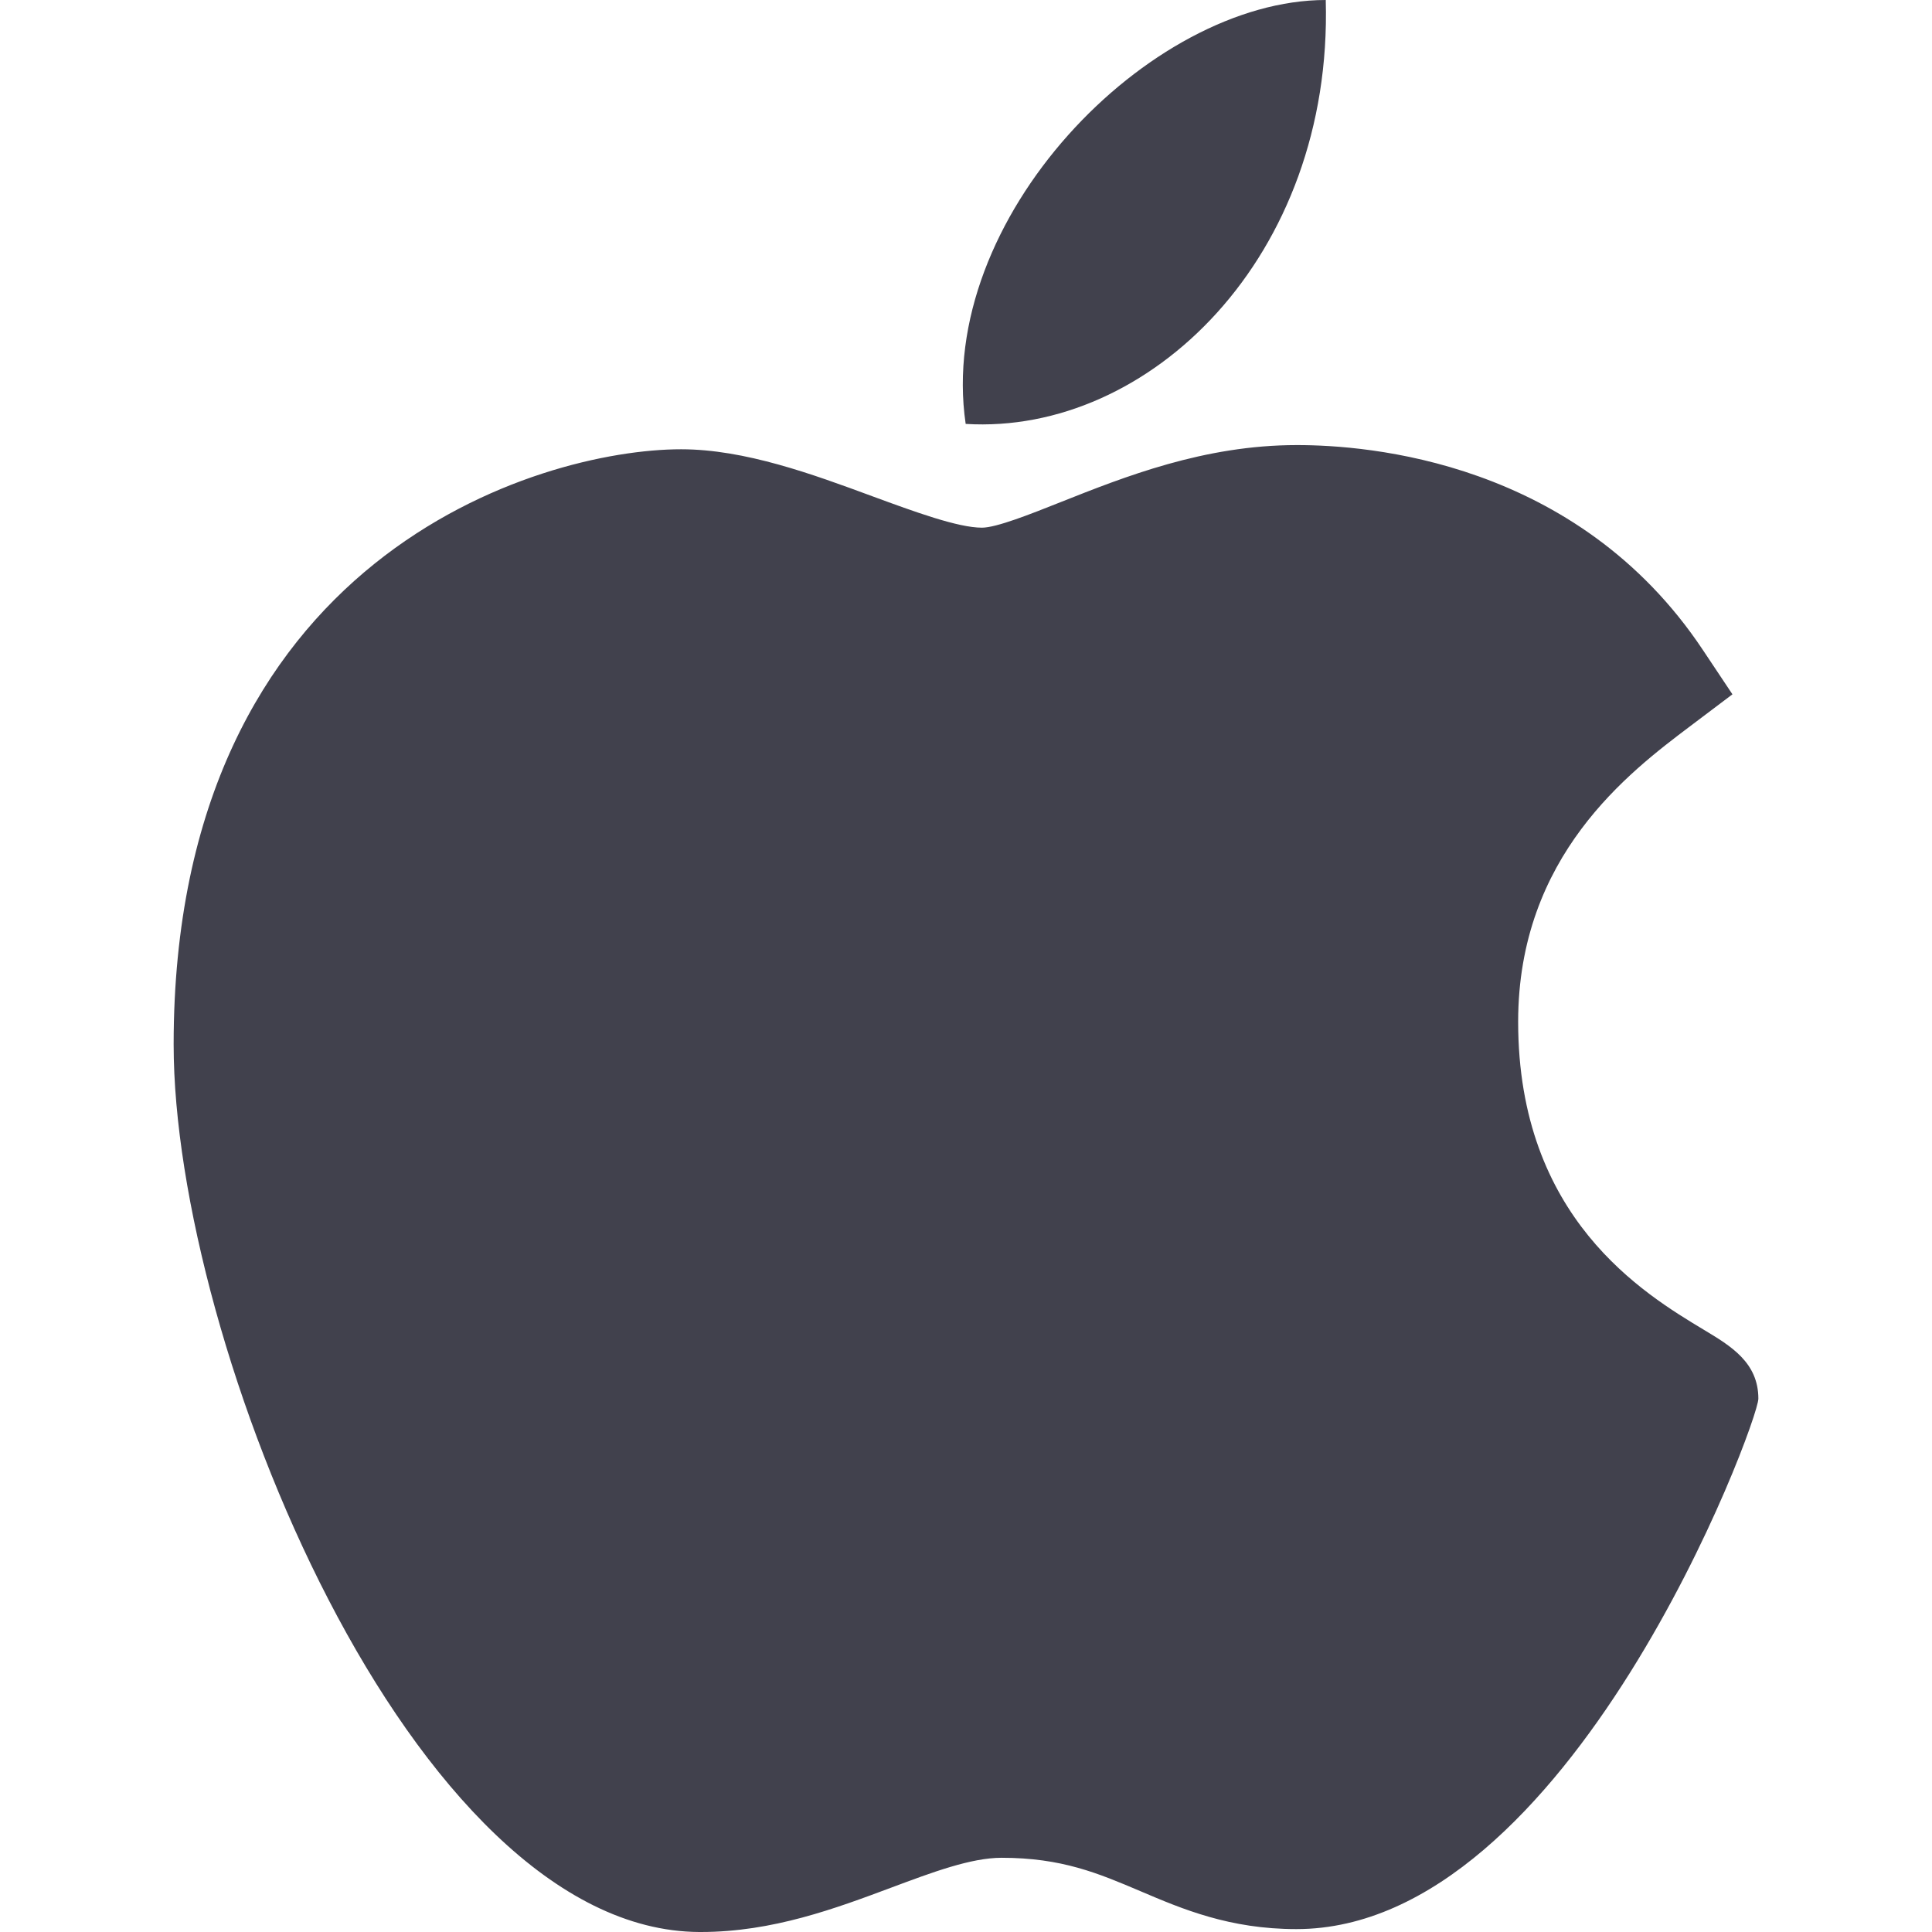
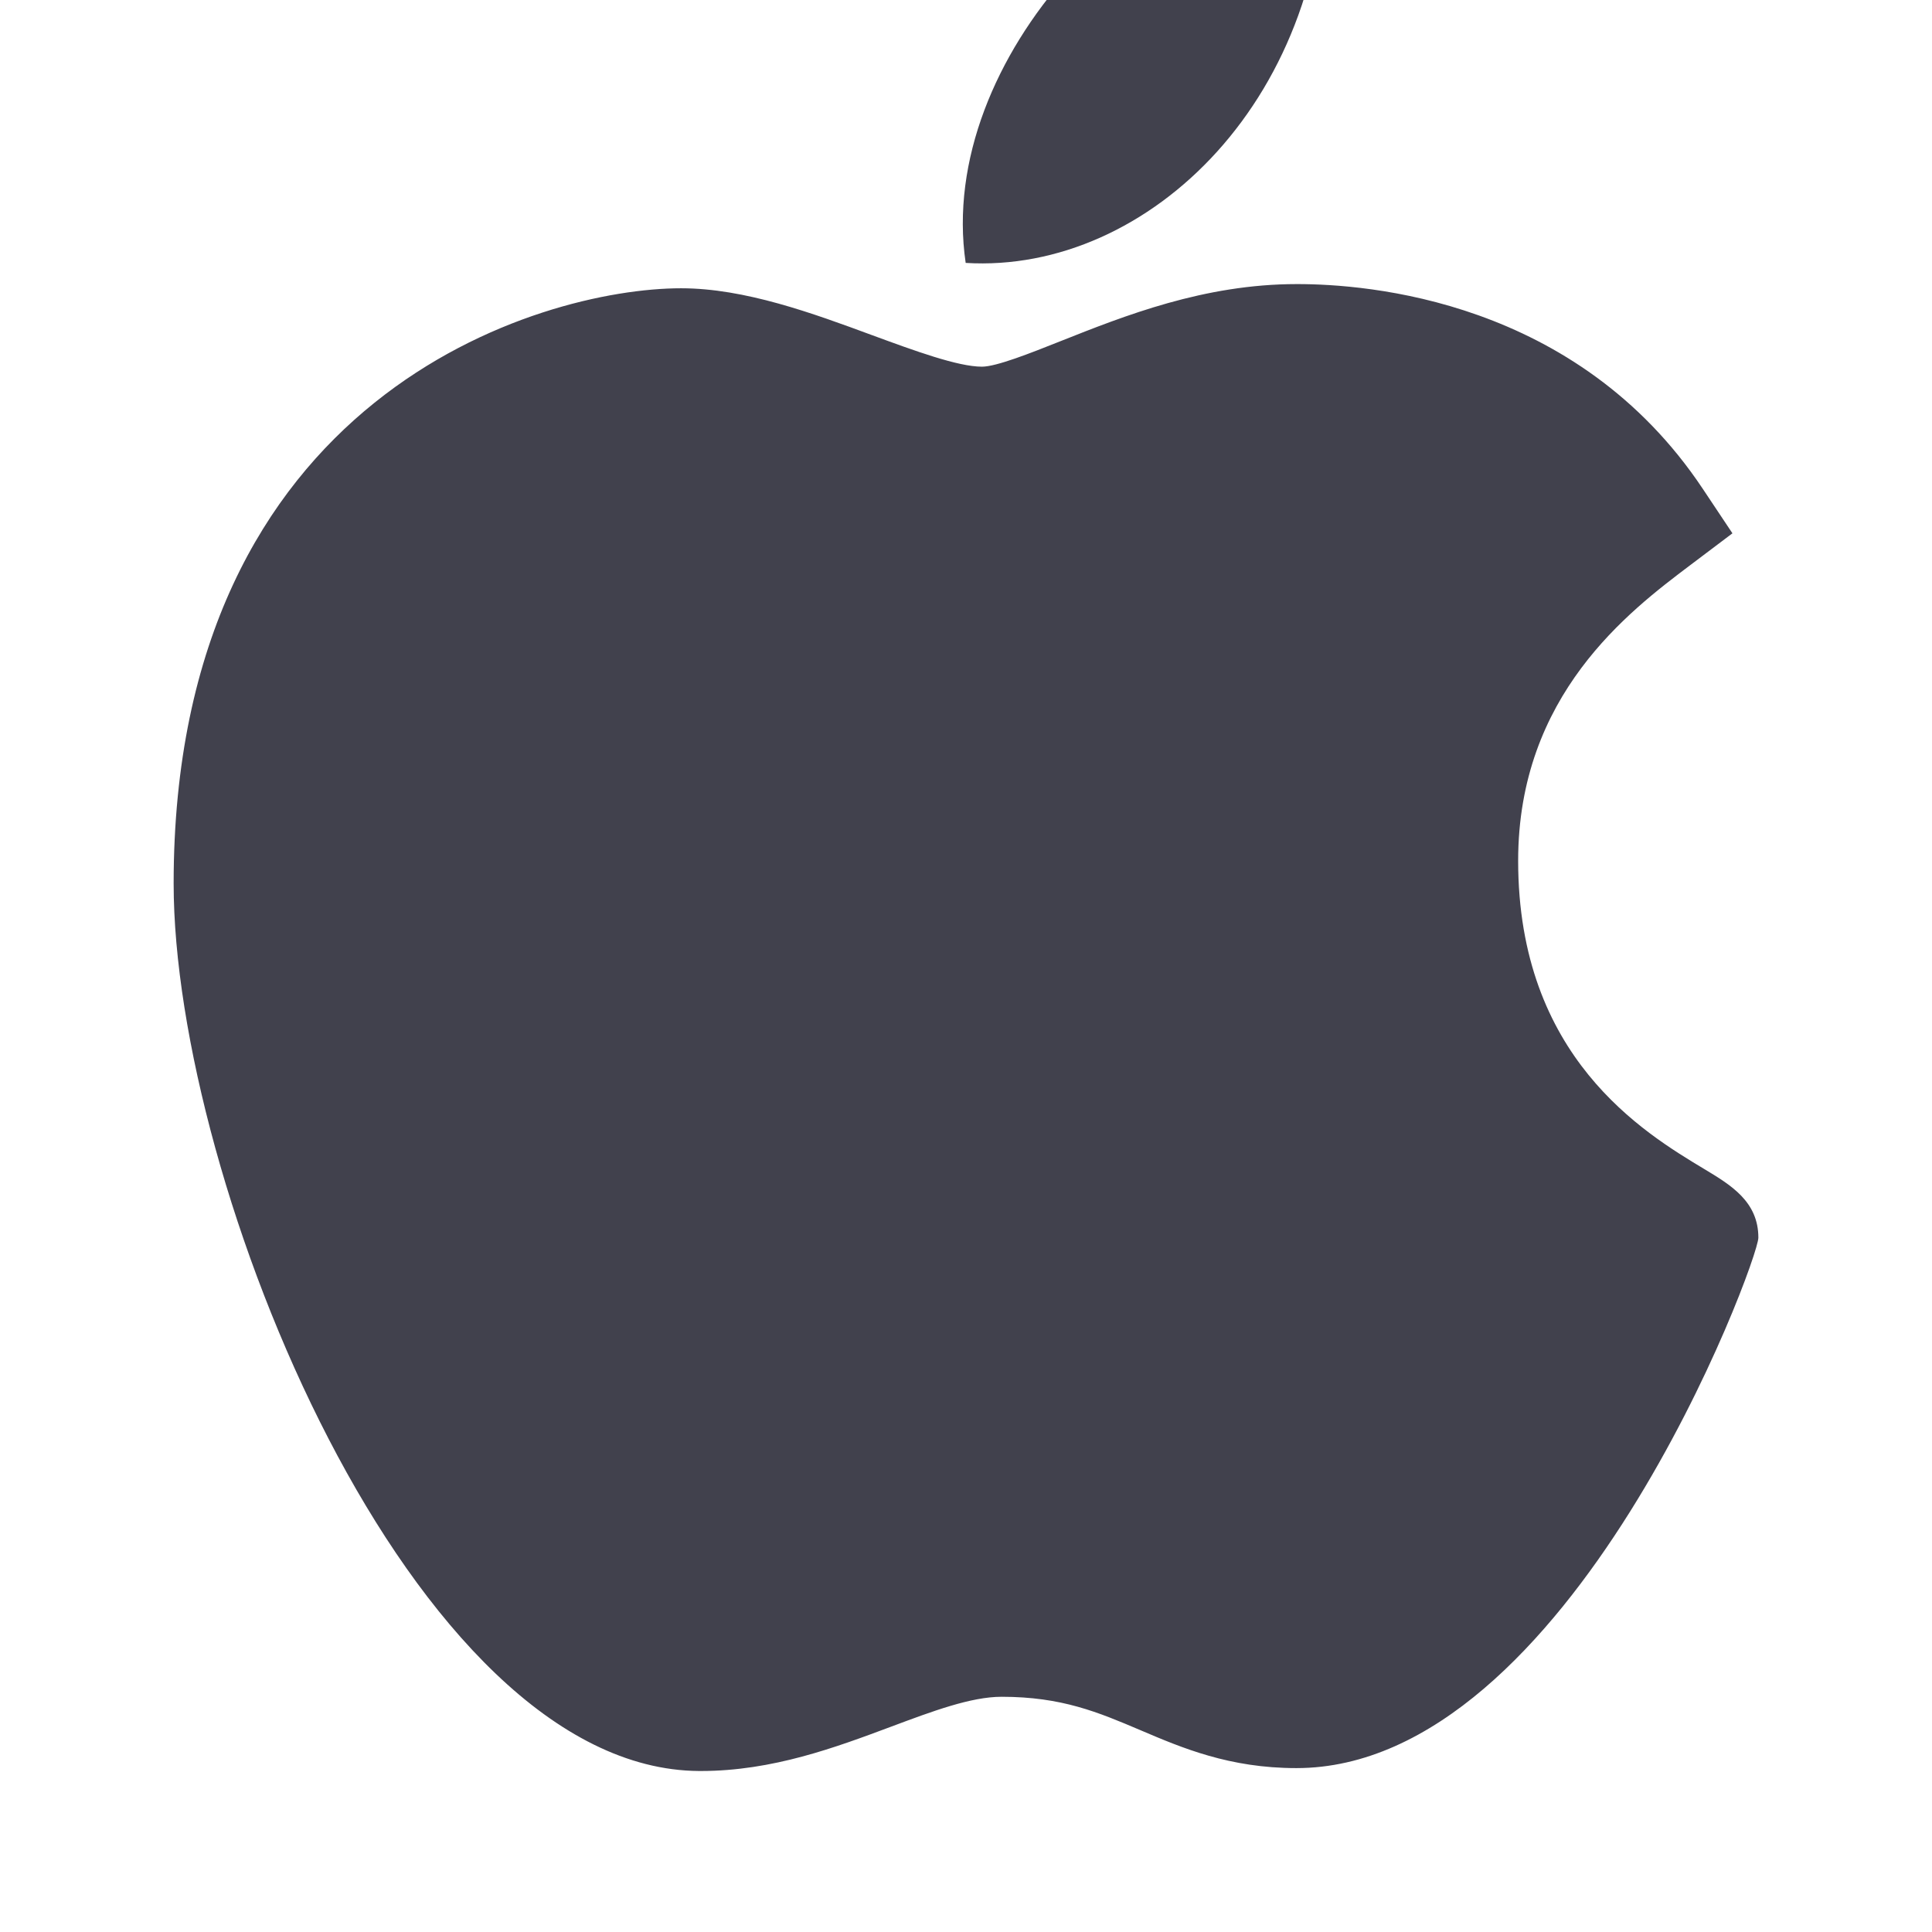
- <svg xmlns="http://www.w3.org/2000/svg" width="24" height="24" viewBox="0 0 24 24" fill="none">
+ <svg xmlns="http://www.w3.org/2000/svg" width="30" height="30" viewBox="0 2 24 24" fill="none">
  <path d="M8.684 24C5.112 23.979 2.157 16.688 2.157 12.975C2.157 6.909 6.708 5.581 8.461 5.581C9.252 5.581 10.096 5.891 10.84 6.166C11.36 6.357 11.899 6.555 12.198 6.555C12.377 6.555 12.8 6.387 13.172 6.239C13.968 5.923 14.957 5.529 16.109 5.529C16.111 5.529 16.114 5.529 16.116 5.529C16.976 5.529 19.585 5.718 21.153 8.073L21.521 8.625L20.992 9.024C20.237 9.594 18.859 10.634 18.859 12.693C18.859 15.132 20.419 16.07 21.169 16.521C21.5 16.72 21.843 16.925 21.843 17.375C21.843 17.668 19.503 23.964 16.104 23.964C15.273 23.964 14.685 23.714 14.167 23.493C13.642 23.27 13.19 23.078 12.442 23.078C12.063 23.078 11.584 23.257 11.076 23.447C10.383 23.706 9.598 24 8.707 24H8.684Z" fill="#41414D" />
  <path d="M16.469 0C16.558 3.191 14.276 5.405 11.996 5.266C11.621 2.719 14.275 0 16.469 0Z" fill="#41414D" />
</svg>
